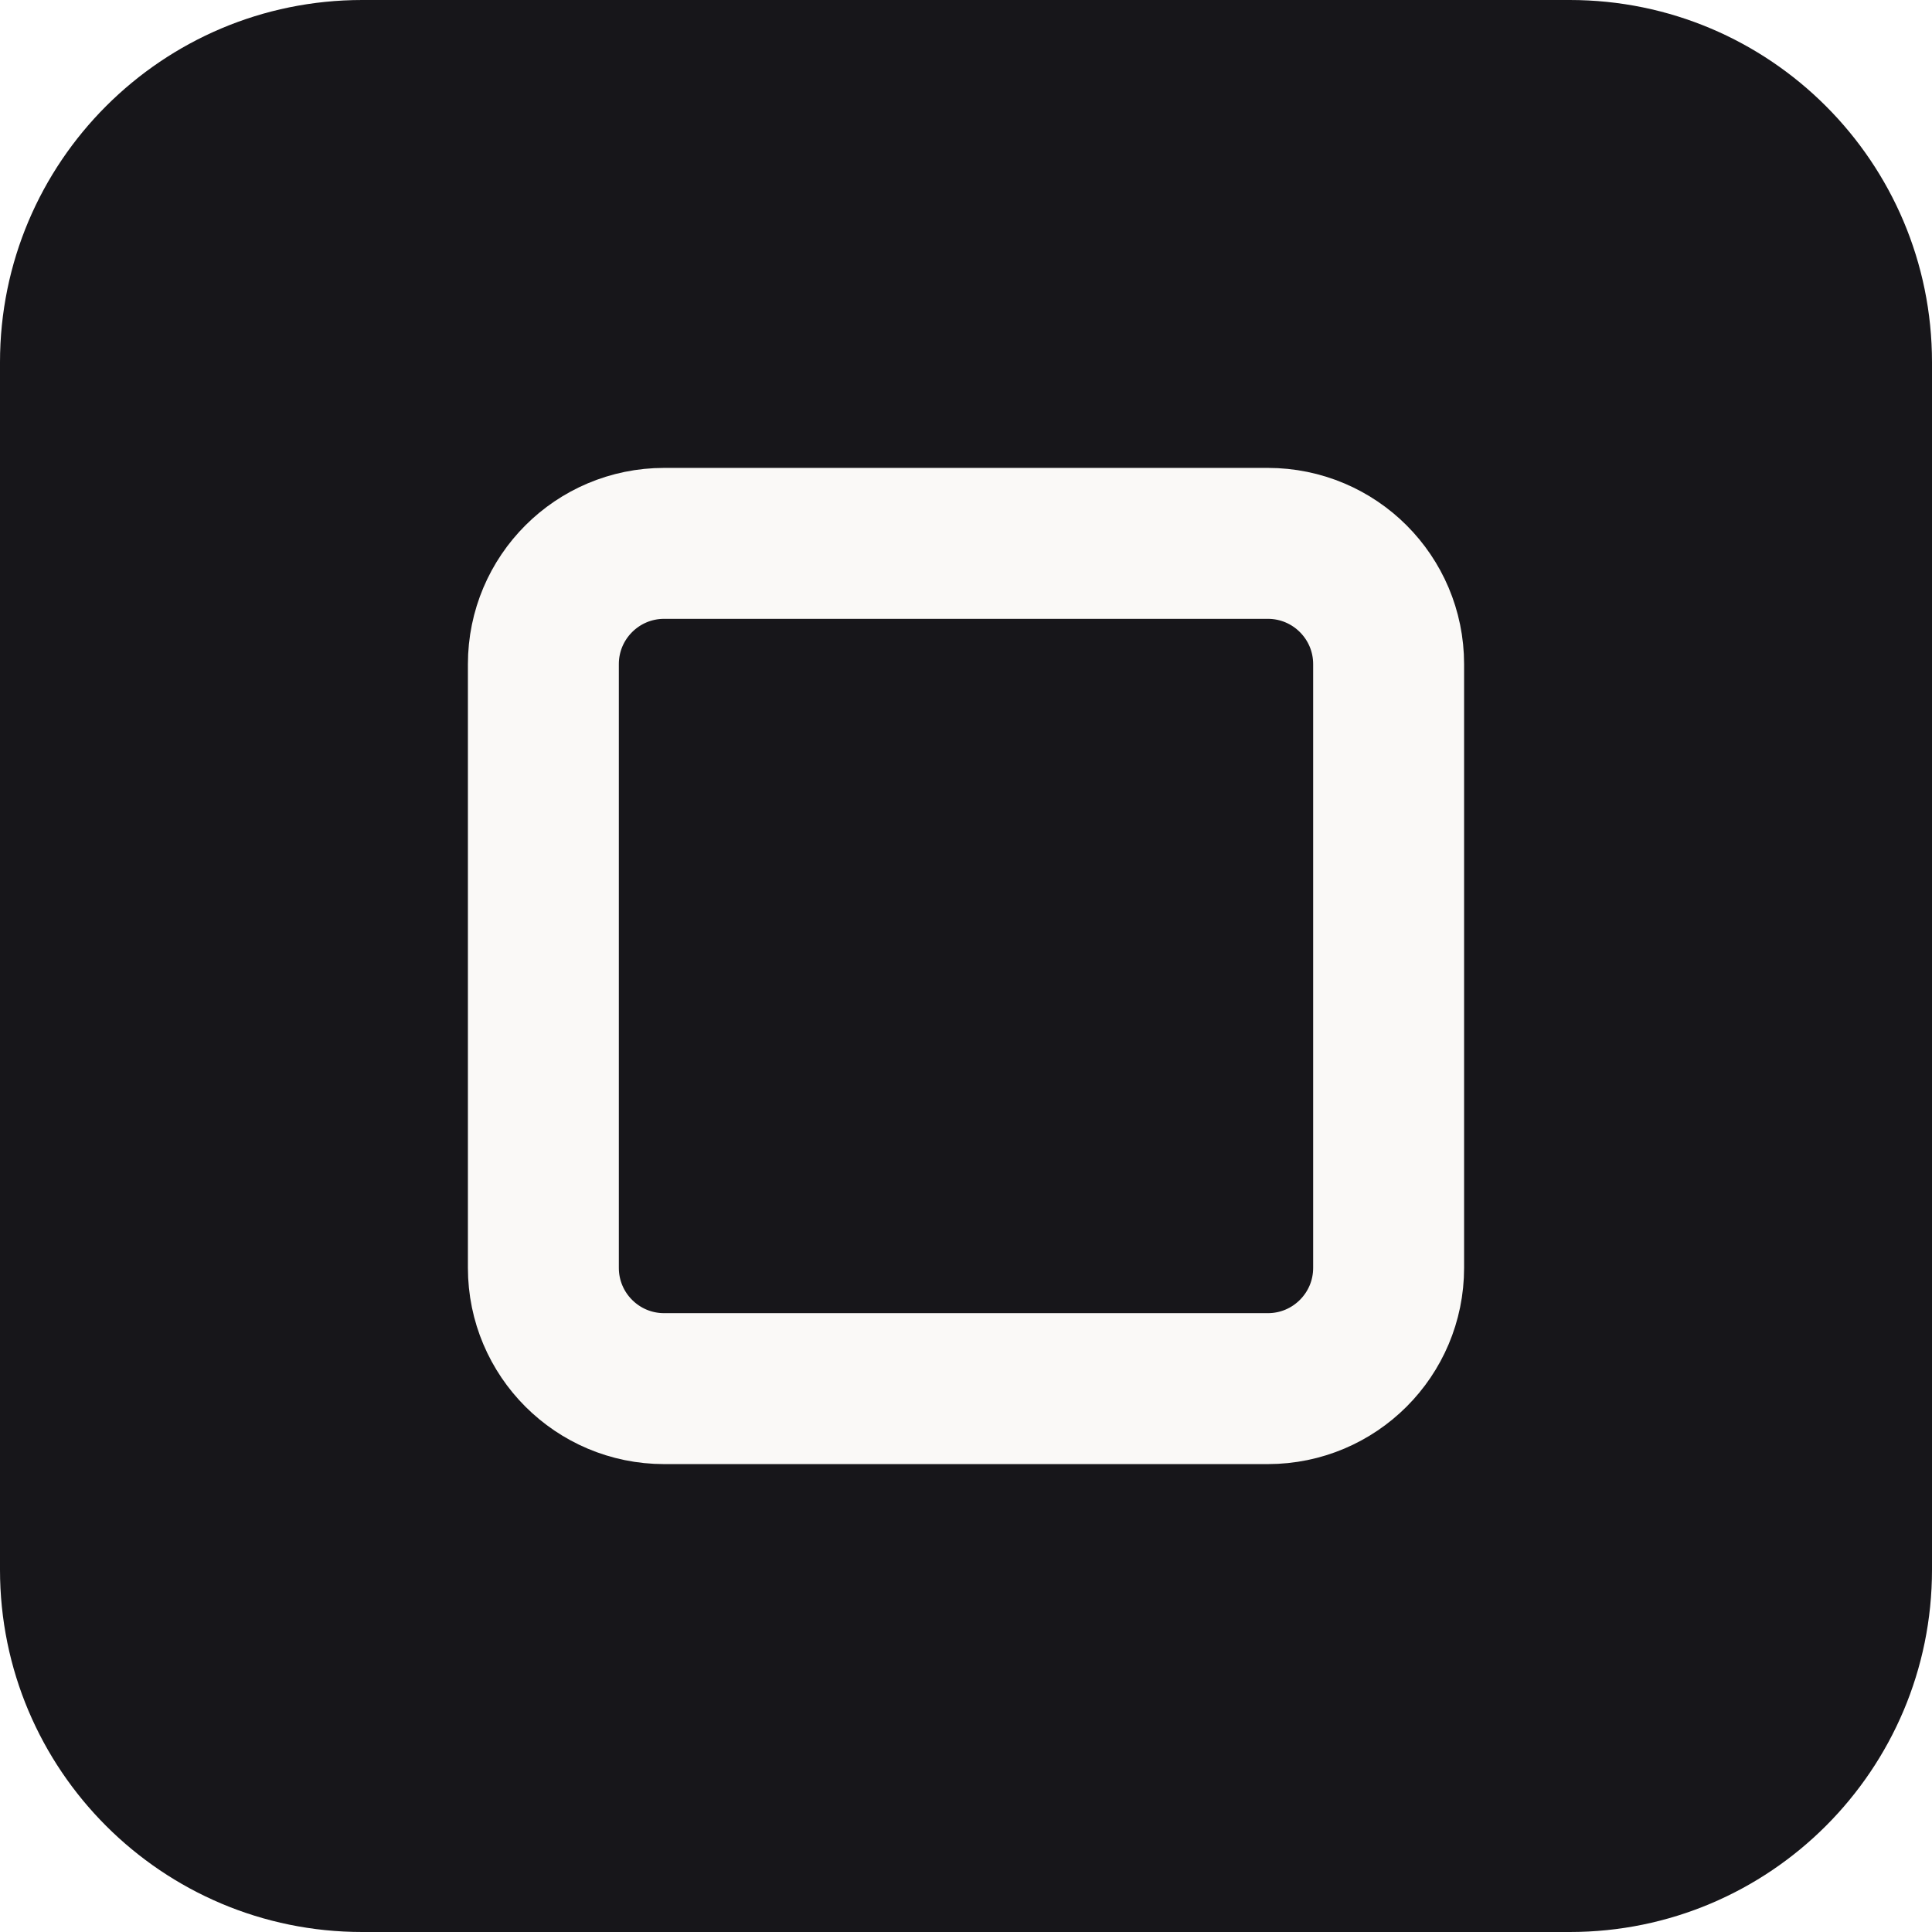
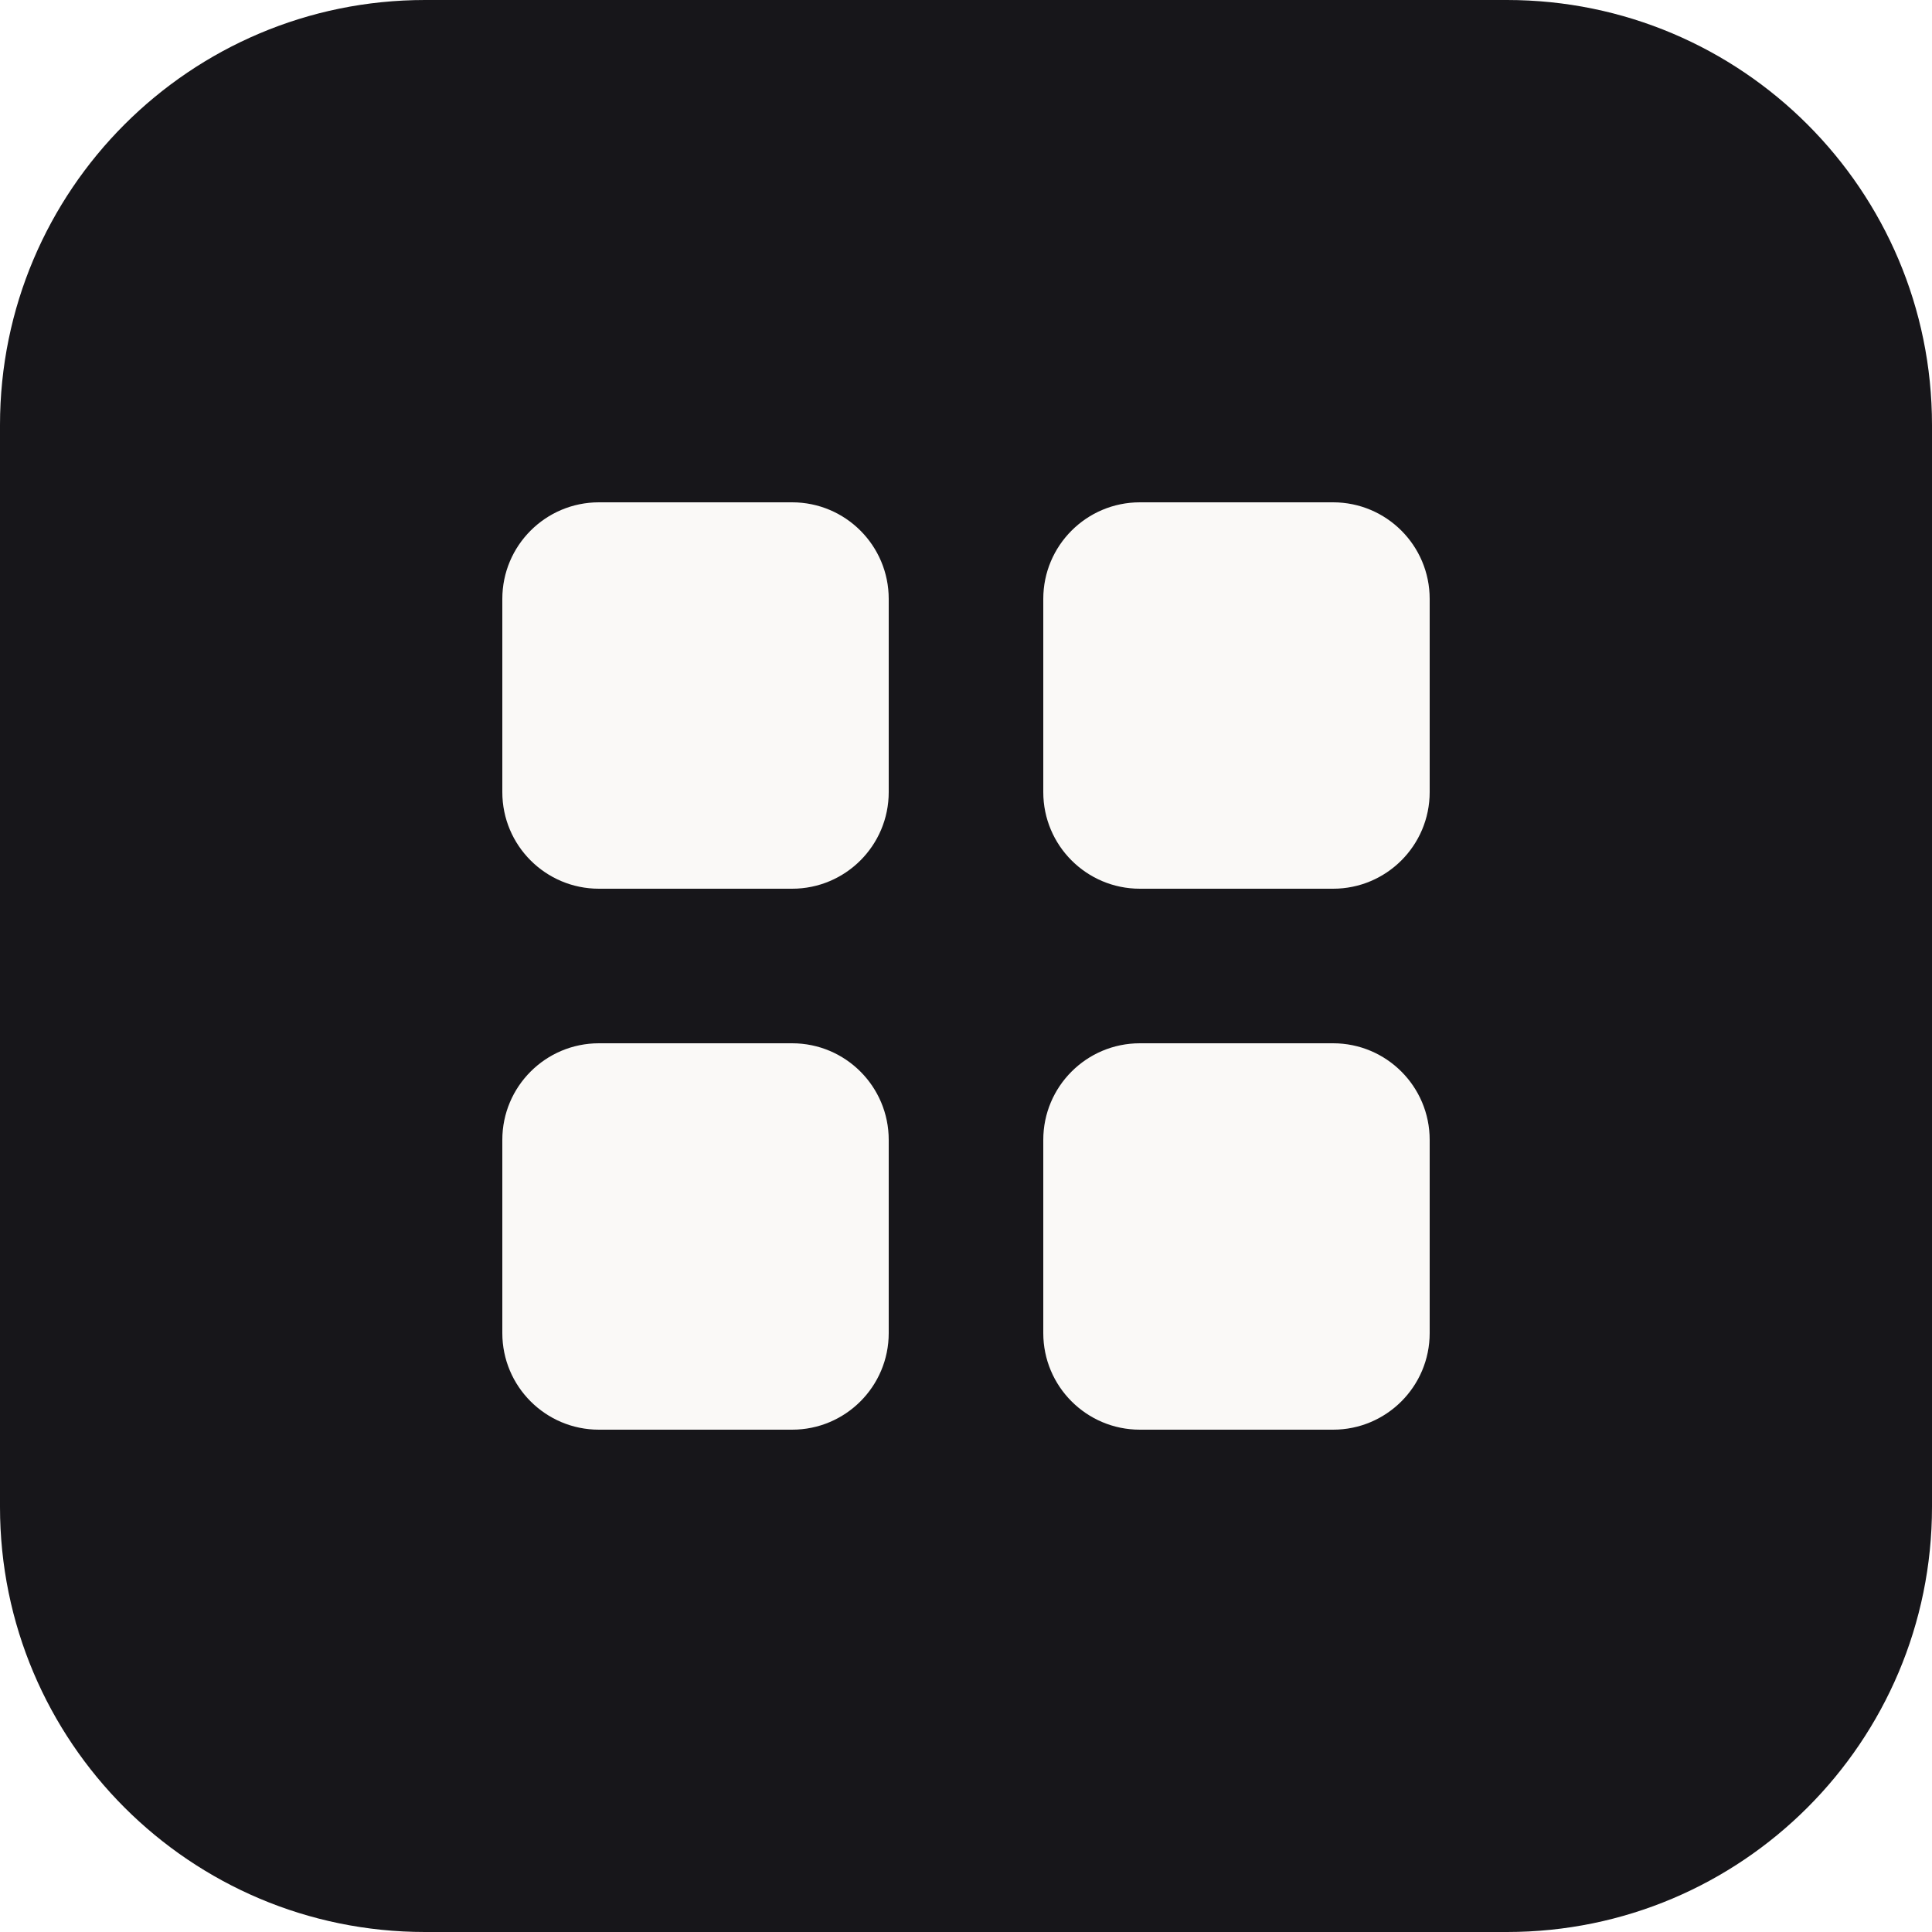
- <svg xmlns="http://www.w3.org/2000/svg" viewBox="0 0 32 32">
-   <rect width="32" height="32" rx="6" fill="#17161a" />
-   <rect x="9" y="9" width="14" height="14" rx="2" fill="none" stroke="#faf9f7" stroke-width="2.5" />
+ <svg xmlns="http://www.w3.org/2000/svg" viewBox="0 0 100 100">
+   <style>.badge{fill:#17161a}.tile{fill:#faf9f7}@media (prefers-color-scheme:dark){.badge{fill:#f2f0ec}.tile{fill:#141311}}</style>
+   <rect class="badge" width="100" height="100" rx="22" />
+   <g class="tile">
+     <rect x="26" y="26" width="20" height="20" rx="5" />
+     <rect x="54" y="26" width="20" height="20" rx="5" />
+     <rect x="26" y="54" width="20" height="20" rx="5" />
+     <rect x="54" y="54" width="20" height="20" rx="5" />
+   </g>
</svg>
